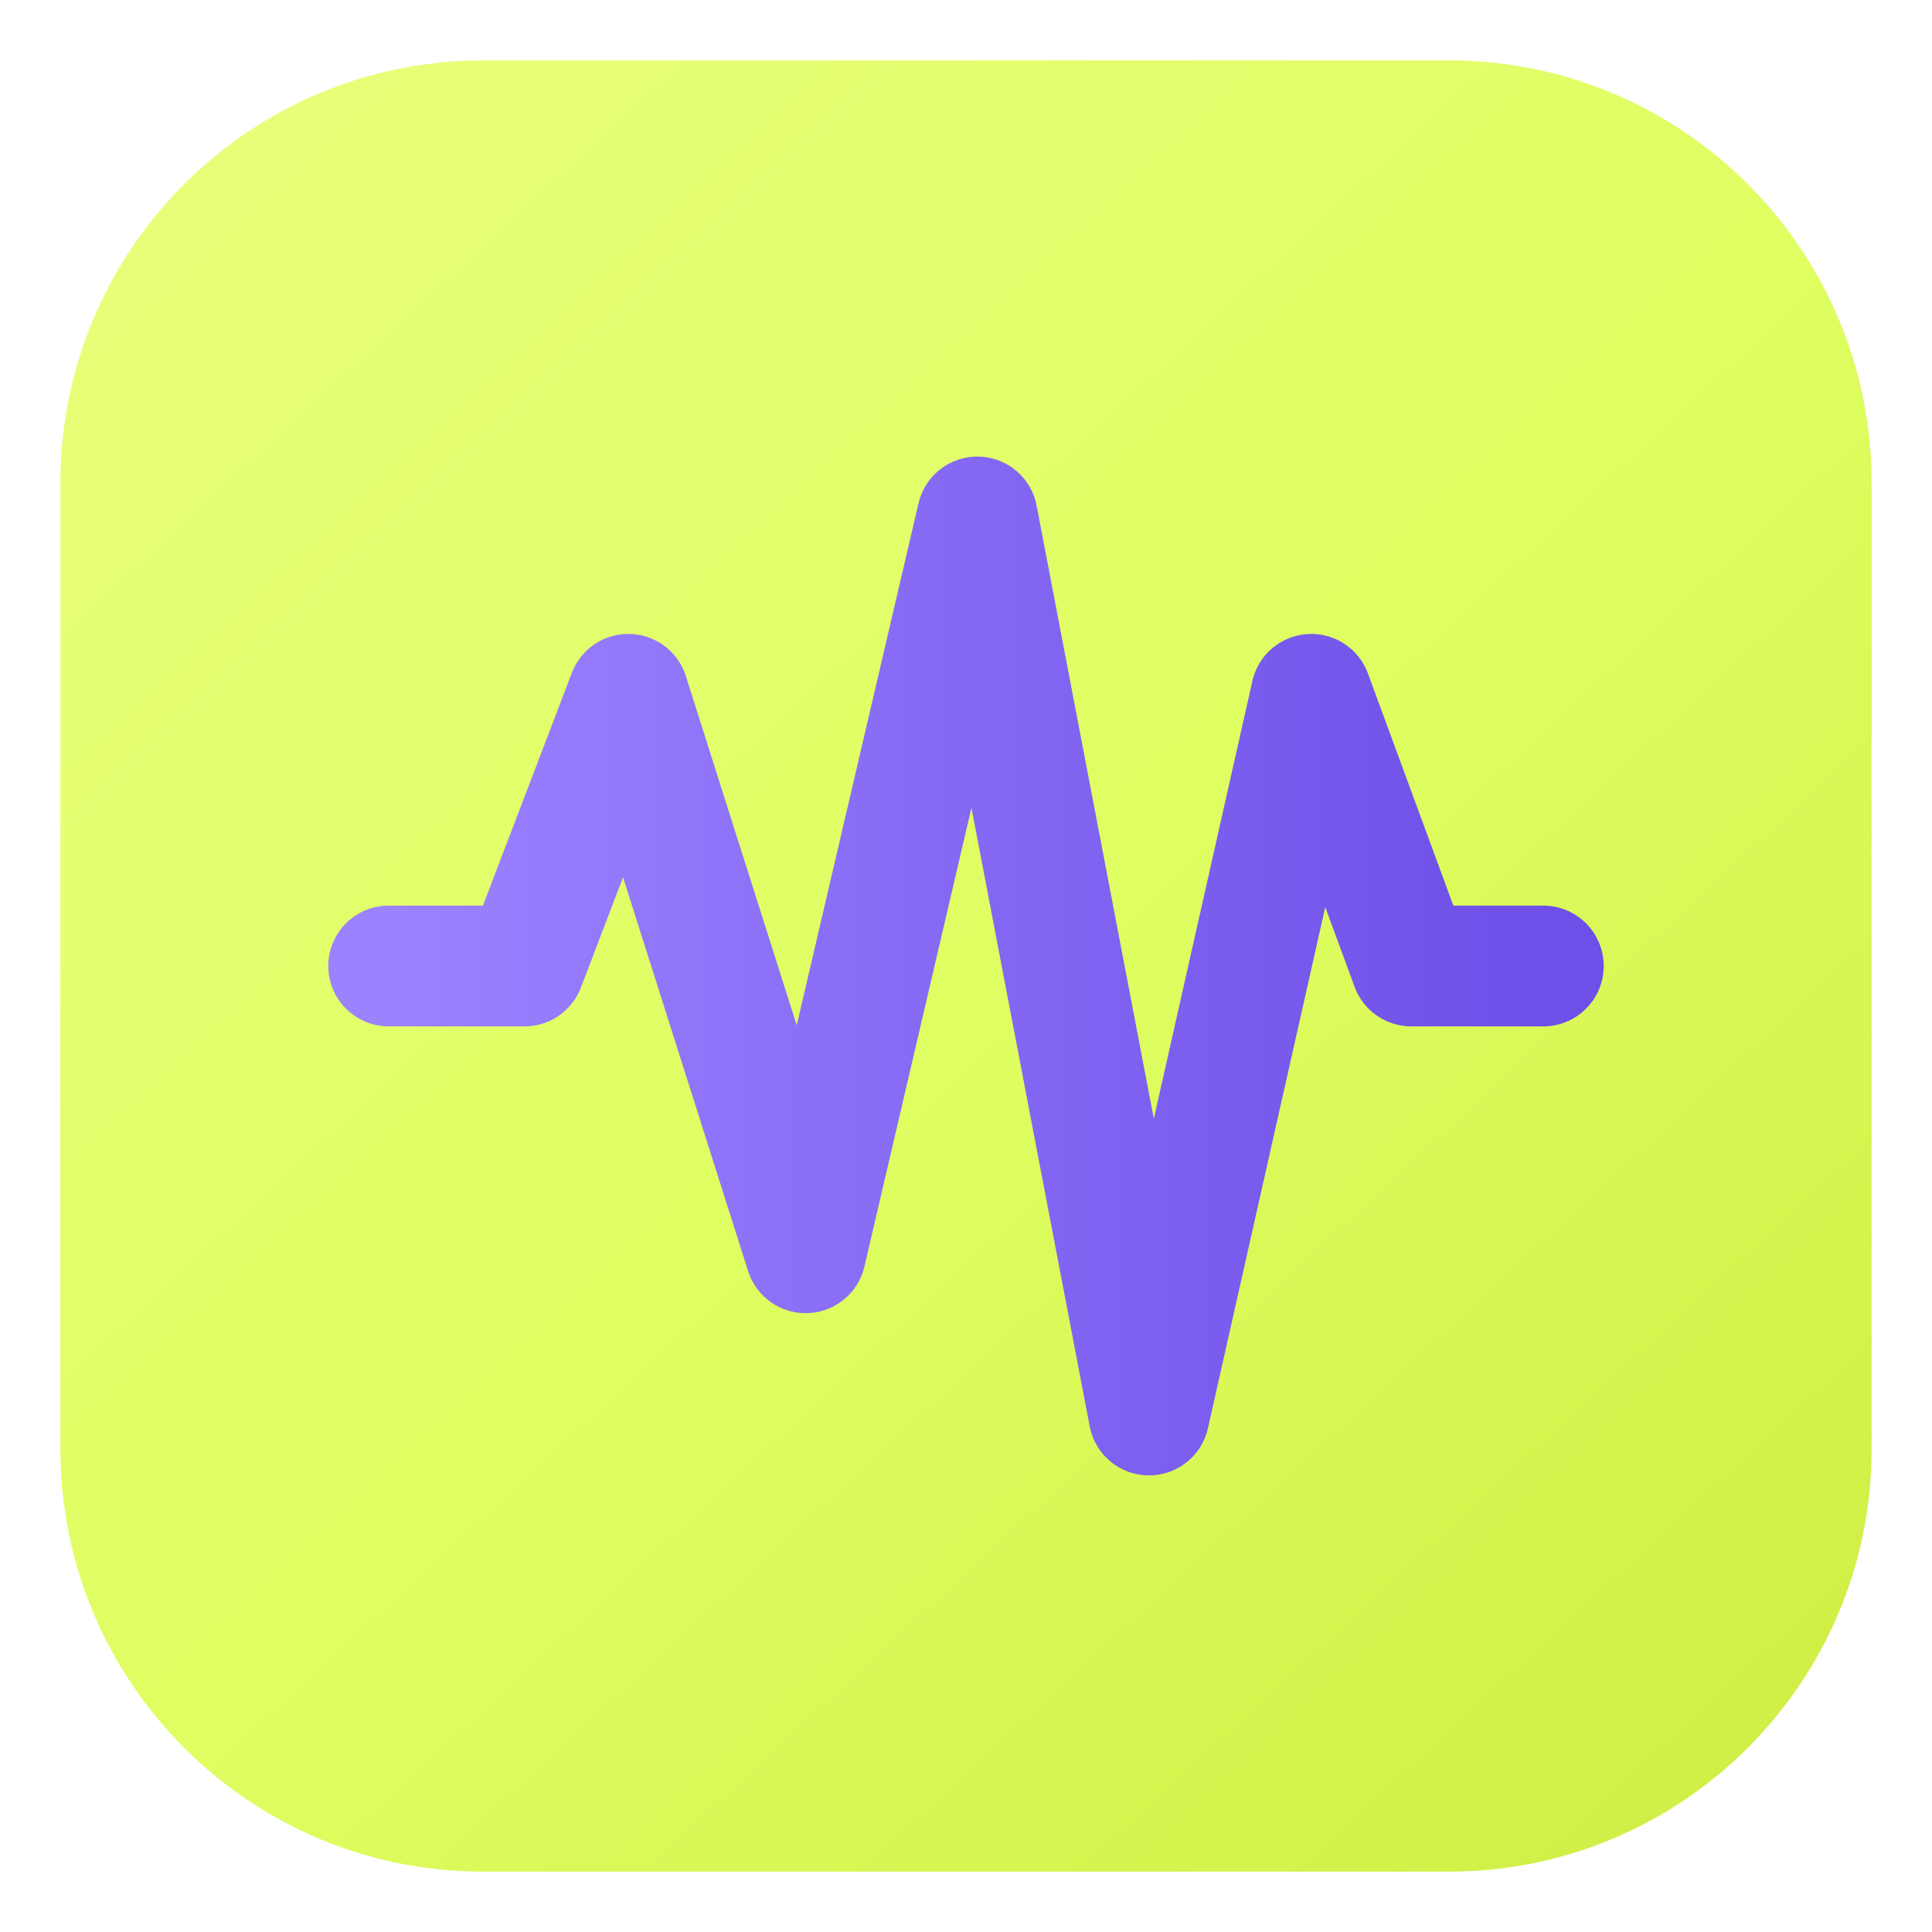
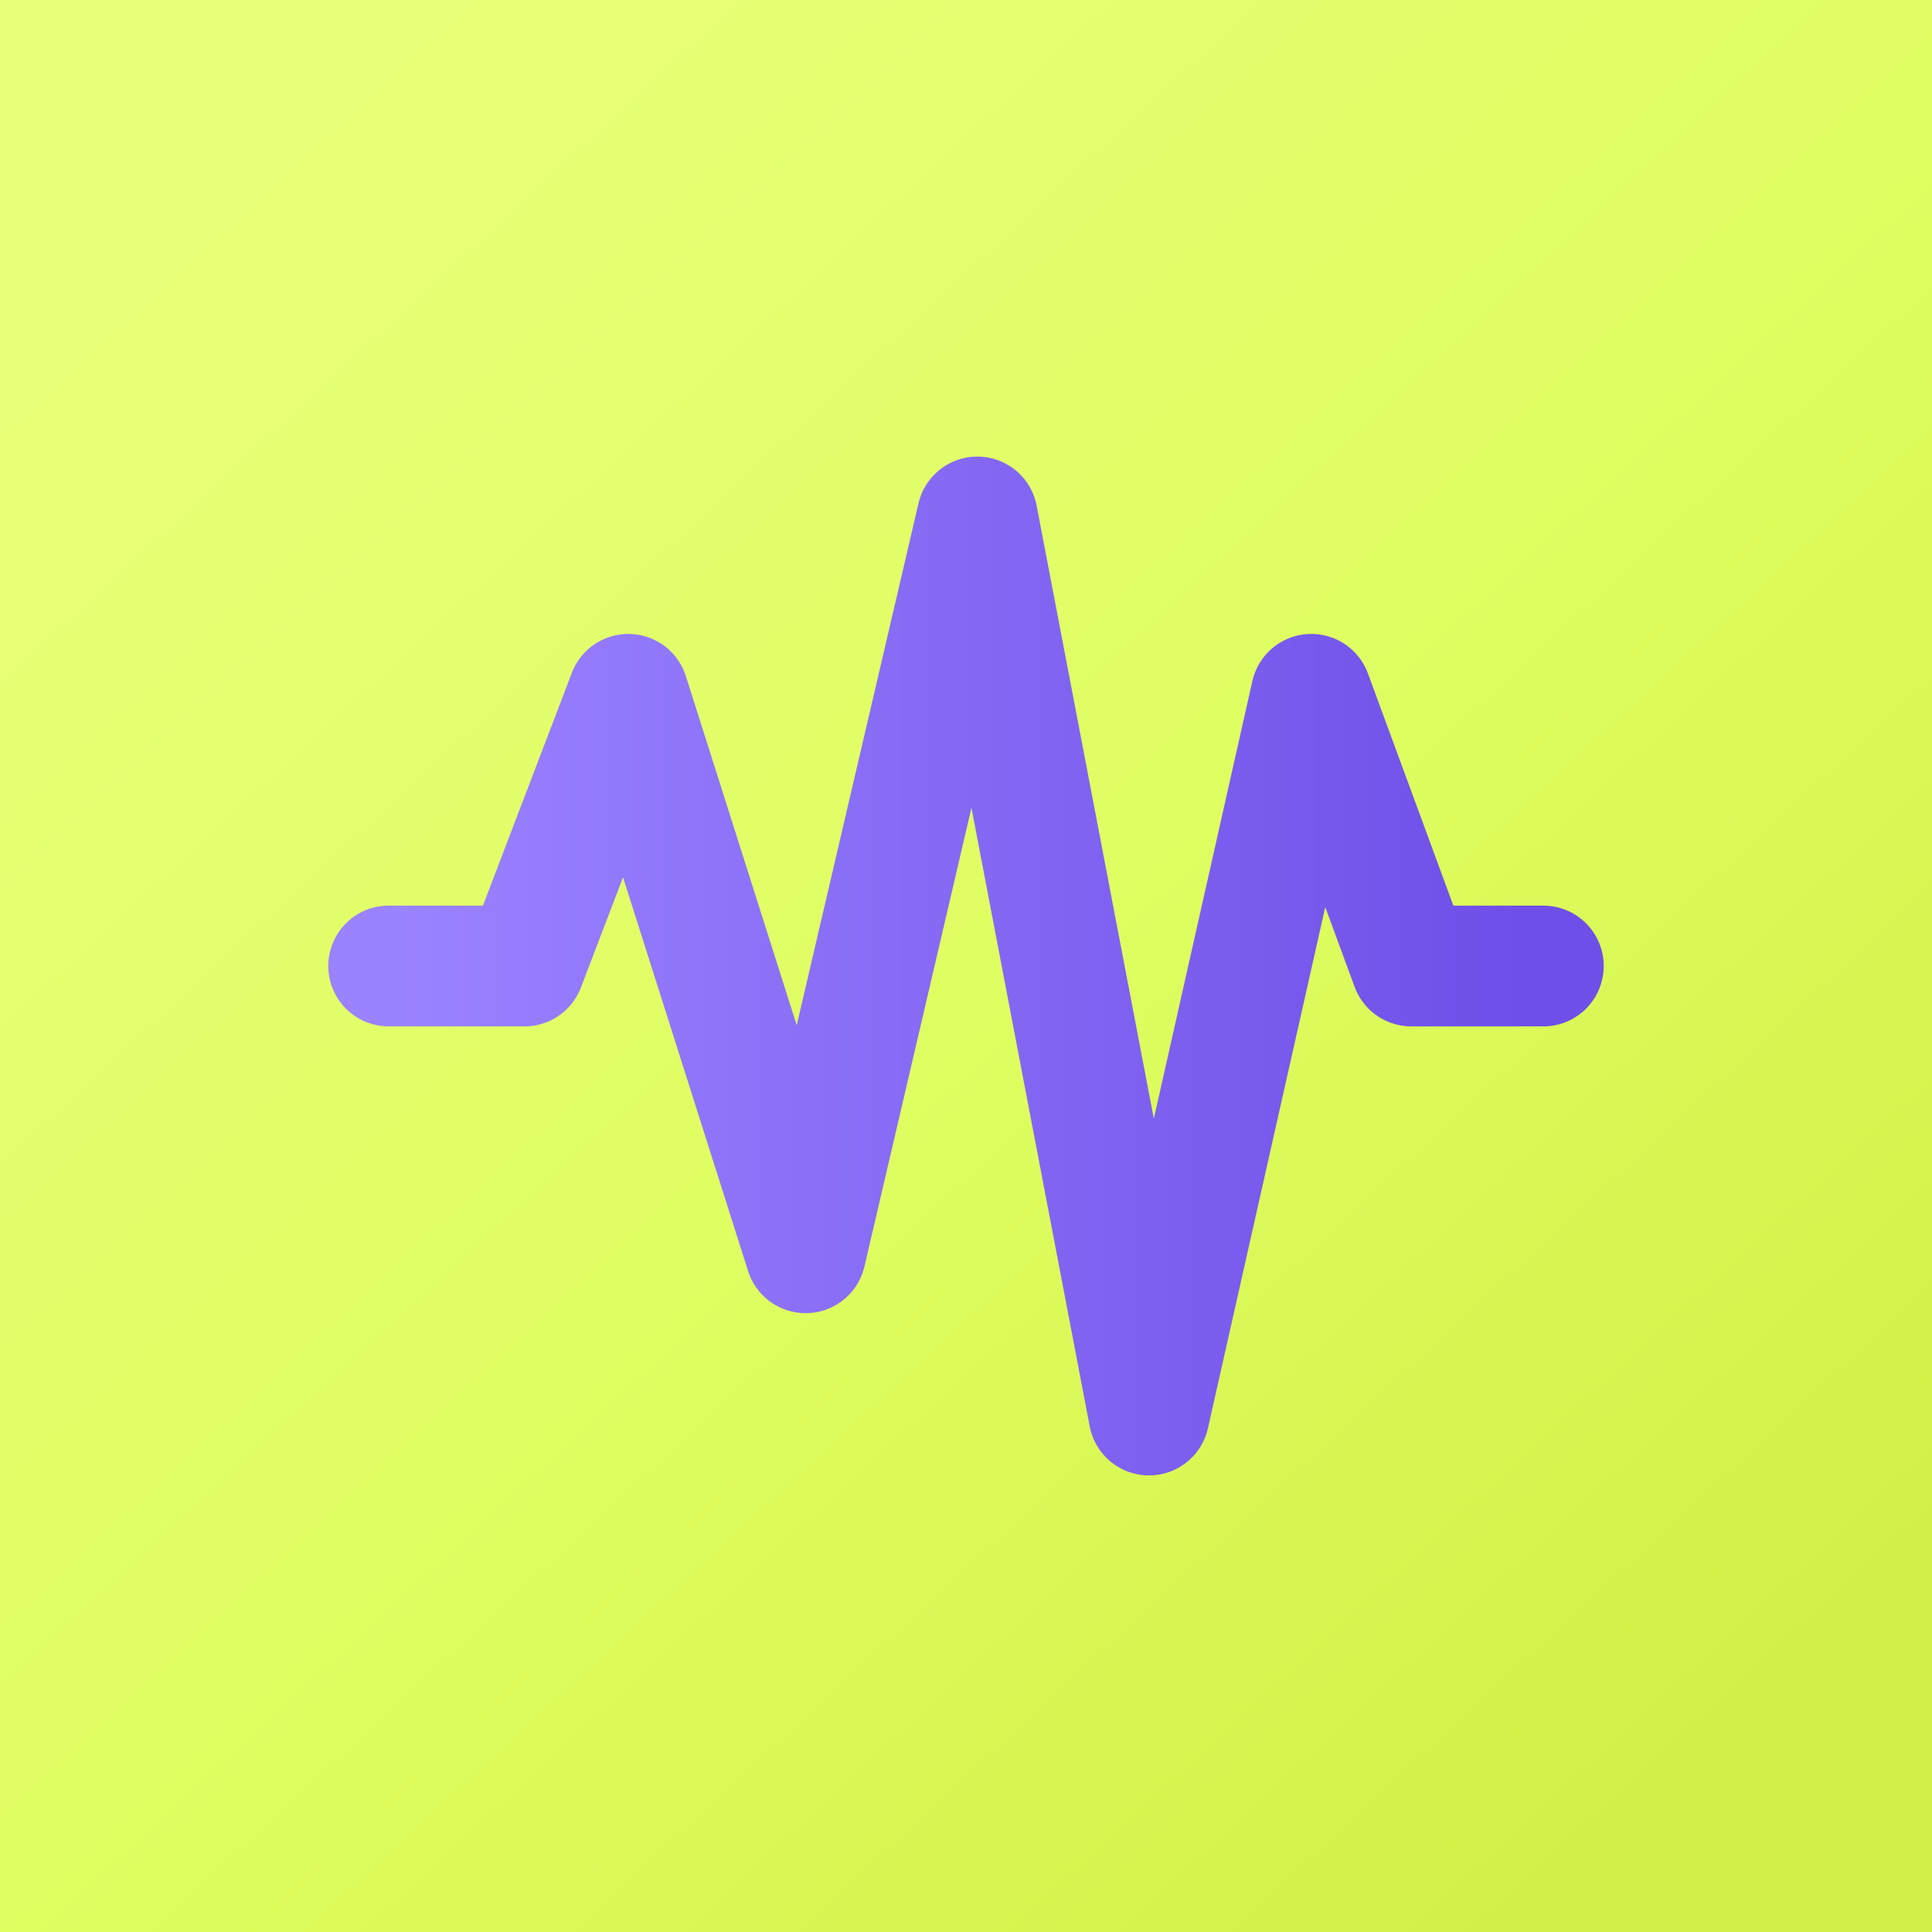
<svg xmlns="http://www.w3.org/2000/svg" viewBox="0 0 1024 1024">
  <defs>
    <linearGradient id="background" x1="128" y1="96" x2="896" y2="928" gradientUnits="userSpaceOnUse">
      <stop stop-color="#E7FF78" />
      <stop offset="0.52" stop-color="#DFFE61" />
      <stop offset="1" stop-color="#D1F047" />
    </linearGradient>
    <linearGradient id="signal" x1="214" y1="512" x2="810" y2="512" gradientUnits="userSpaceOnUse">
      <stop stop-color="#9B82FF" />
      <stop offset="1" stop-color="#6E4FE8" />
    </linearGradient>
  </defs>
-   <rect x="32" y="32" width="960" height="960" rx="224" fill="url(#background)" />
+   <rect width="1024" height="1024" fill="url(#background)" />
  <path d="M206 512h72l55-144 94 296 91-390 91 476 86-382 53 144h70" fill="none" stroke="url(#signal)" stroke-width="64" stroke-linecap="round" stroke-linejoin="round" />
</svg>
